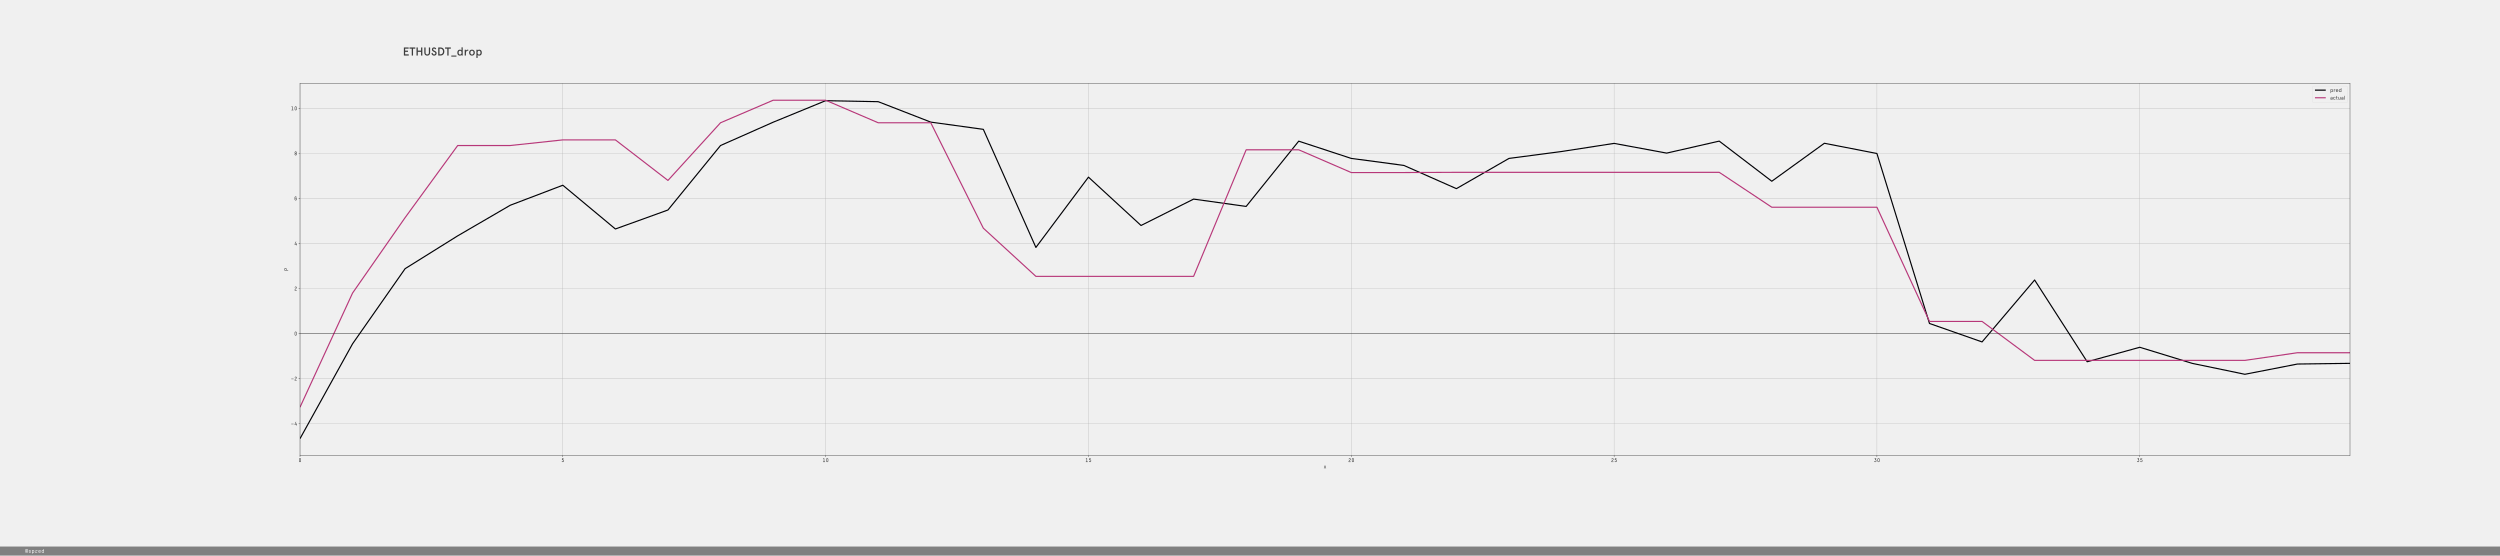
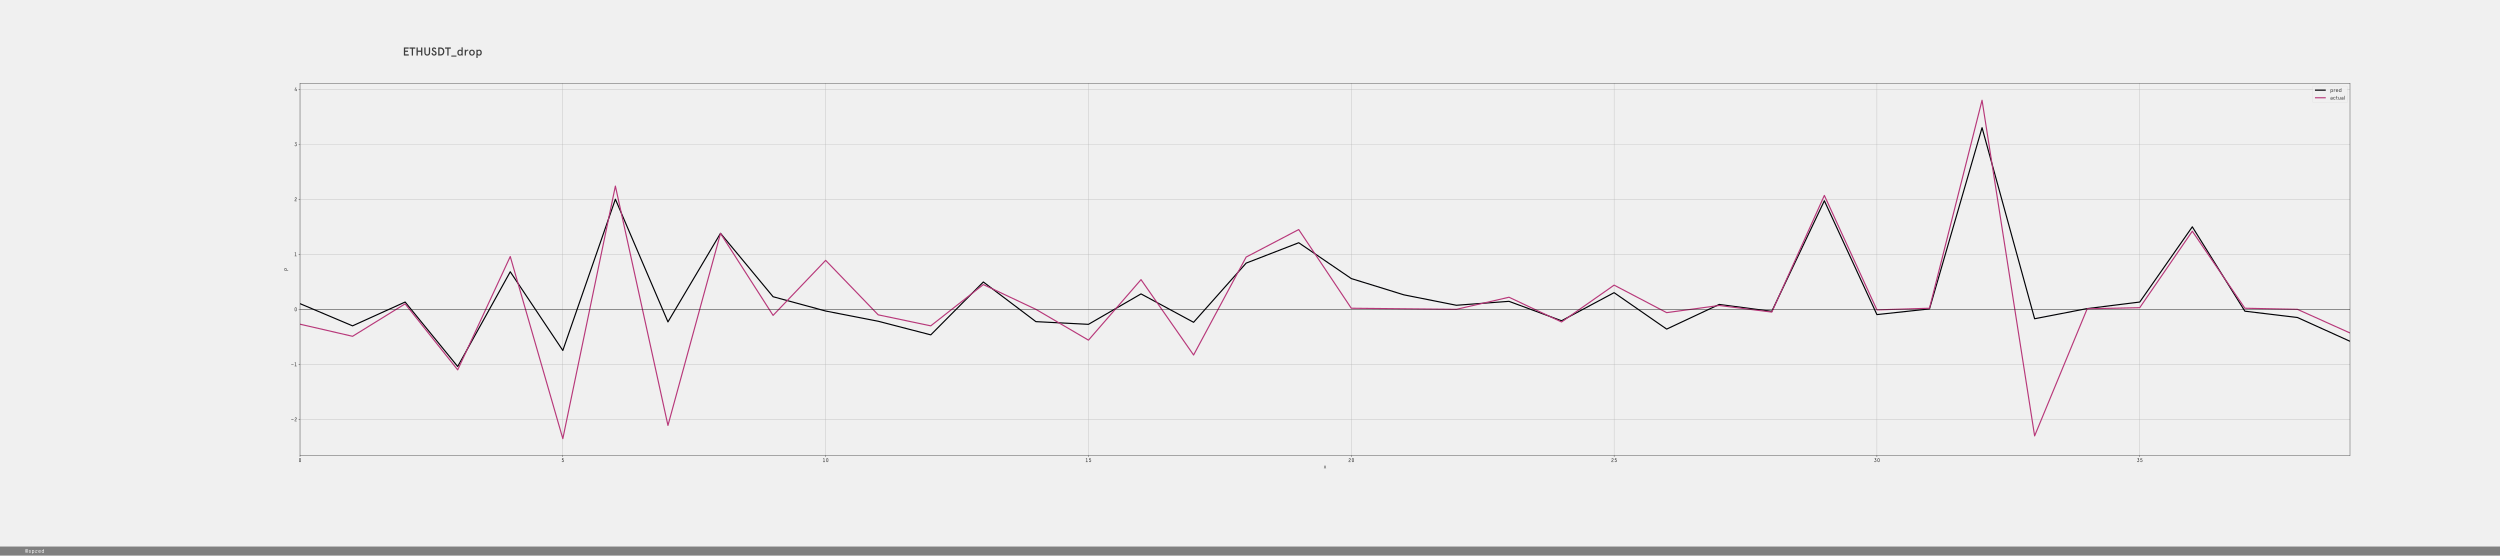
<svg xmlns="http://www.w3.org/2000/svg" xmlns:xlink="http://www.w3.org/1999/xlink" height="1440pt" version="1.1" viewBox="0 0 6480 1440" width="6480pt">
  <defs>
    <style type="text/css">
*{stroke-linecap:butt;stroke-linejoin:round;}
  </style>
  </defs>
  <g id="figure_1">
    <g id="patch_1">
      <path d="M 0 1440  L 6480 1440  L 6480 0  L 0 0  z " style="fill:#f0f0f0;" />
    </g>
    <g id="axes_1">
      <g id="patch_2">
        <path d="M 777.6 1180.8  L 6091.2 1180.8  L 6091.2 216  L 777.6 216  z " style="fill:#f0f0f0;" />
      </g>
      <g id="matplotlib.axis_1">
        <g id="xtick_1">
          <g id="line2d_1">
-             <path clip-path="url(#pd2b7f6af1e)" d="M 777.6 1180.8  L 777.6 216  " style="fill:none;stroke:#b0b0b0;stroke-linecap:square;stroke-width:0.8;" />
+             <path clip-path="url(#p16e0d4c340)" d="M 777.6 1180.8  L 777.6 216  " style="fill:none;stroke:#b0b0b0;stroke-linecap:square;stroke-width:0.8;" />
          </g>
          <g id="line2d_2">
            <defs>
-               <path d="M 0 0  L 0 3.5  " id="mefe51b7098" style="stroke:#000000;stroke-width:0.8;" />
-             </defs>
-             <g>
-               <use style="stroke:#000000;stroke-width:0.8;" x="777.6" xlink:href="#mefe51b7098" y="1180.8" />
+               <path d="M 0 0  L 0 3.5  " id="m11a3c9eba1" style="stroke:#000000;stroke-width:0.8;" />
+             </defs>
+             <g>
+               <use style="stroke:#000000;stroke-width:0.8;" x="777.6" xlink:href="#m11a3c9eba1" y="1180.8" />
            </g>
          </g>
          <g id="text_1">
            <defs>
              <path d="M 48.203 52.594  L 48.203 17.406  Q 48.203 9.703 42.953 4.344  Q 37.703 -1 29.891 -1  Q 22.094 -1 16.938 4.391  Q 11.797 9.797 11.797 17.5  L 11.797 52.594  Q 11.797 60.297 16.938 65.641  Q 22.094 71 29.891 71  Q 37.703 71 42.953 65.641  Q 48.203 60.297 48.203 52.594  z M 39.906 17.297  L 39.906 52.5  Q 39.906 56.906 37 60  Q 34.094 63.094 29.906 63.094  Q 25.797 63.094 22.891 60  Q 20 56.906 20 52.5  L 20 17.406  Q 20 13 22.891 9.953  Q 25.797 6.906 30 6.906  Q 34.094 6.906 37 9.906  Q 39.906 12.906 39.906 17.297  z " id="DecimaMonoPro-48" />
            </defs>
            <g style="fill:#303030;" transform="translate(773.4 1197.613)scale(0.14 -0.14)">
              <use xlink:href="#DecimaMonoPro-48" />
            </g>
          </g>
        </g>
        <g id="xtick_2">
          <g id="line2d_3">
-             <path clip-path="url(#pd2b7f6af1e)" d="M 1458.831 1180.8  L 1458.831 216  " style="fill:none;stroke:#b0b0b0;stroke-linecap:square;stroke-width:0.8;" />
+             <path clip-path="url(#p16e0d4c340)" d="M 1458.831 1180.8  L 1458.831 216  " style="fill:none;stroke:#b0b0b0;stroke-linecap:square;stroke-width:0.8;" />
          </g>
          <g id="line2d_4">
            <g>
-               <use style="stroke:#000000;stroke-width:0.8;" x="1458.831" xlink:href="#mefe51b7098" y="1180.8" />
+               <use style="stroke:#000000;stroke-width:0.8;" x="1458.831" xlink:href="#m11a3c9eba1" y="1180.8" />
            </g>
          </g>
          <g id="text_2">
            <defs>
              <path d="M 21.906 35.594  Q 21.094 34.406 19.797 34.406  Q 19.406 34.406 18.203 34.797  L 14.797 35.797  Q 13.203 36.297 13.406 38.5  L 15.906 67.703  Q 16.094 70 18.094 70  L 44.406 70  Q 46.594 70 46.594 67.703  L 46.594 64.406  Q 46.594 62.094 44.406 62.094  L 24.094 62.094  L 22.406 44.797  Q 25.203 47.203 30.703 47.203  Q 38.406 47.203 43.703 42  Q 49 36.797 49 28.906  L 49 17.5  Q 49 9.797 43.5 4.391  Q 38 -1 30.094 -1  Q 21.906 -1 16.453 4.344  Q 11 9.703 11 17.406  Q 11 18.203 11.594 18.797  Q 12.203 19.406 13.297 19.406  L 17.094 19.406  Q 18.203 19.406 18.797 18.797  Q 19.406 18.203 19.406 17.406  Q 19.406 13 22.5 9.953  Q 25.594 6.906 30.094 6.906  Q 34.5 6.906 37.547 9.953  Q 40.594 13 40.594 17.406  L 40.594 28.797  Q 40.594 33.203 37.5 36.25  Q 34.406 39.297 29.797 39.297  Q 27.703 39.297 25.797 38.438  Q 23.906 37.594 23.094 36.891  Q 22.297 36.203 21.906 35.594  z " id="DecimaMonoPro-53" />
            </defs>
            <g style="fill:#303030;" transform="translate(1454.631 1197.613)scale(0.14 -0.14)">
              <use xlink:href="#DecimaMonoPro-53" />
            </g>
          </g>
        </g>
        <g id="xtick_3">
          <g id="line2d_5">
-             <path clip-path="url(#pd2b7f6af1e)" d="M 2140.062 1180.8  L 2140.062 216  " style="fill:none;stroke:#b0b0b0;stroke-linecap:square;stroke-width:0.8;" />
+             <path clip-path="url(#p16e0d4c340)" d="M 2140.062 1180.8  L 2140.062 216  " style="fill:none;stroke:#b0b0b0;stroke-linecap:square;stroke-width:0.8;" />
          </g>
          <g id="line2d_6">
            <g>
-               <use style="stroke:#000000;stroke-width:0.8;" x="2140.062" xlink:href="#mefe51b7098" y="1180.8" />
+               <use style="stroke:#000000;stroke-width:0.8;" x="2140.062" xlink:href="#m11a3c9eba1" y="1180.8" />
            </g>
          </g>
          <g id="text_3">
            <defs>
              <path d="M 13.906 68.203  L 25.203 70  L 32.297 70  Q 33 70 33.547 69.5  Q 34.094 69 34.094 68.203  L 34.094 7.703  L 47.297 7.703  Q 48 7.703 48.547 7.141  Q 49.094 6.594 49.094 5.906  L 49.094 1.797  Q 49.094 1 48.547 0.5  Q 48 0 47.297 0  L 12.594 0  Q 11.797 0 11.297 0.5  Q 10.797 1 10.797 1.797  L 10.797 5.906  Q 10.797 6.594 11.297 7.141  Q 11.797 7.703 12.594 7.703  L 25.703 7.703  L 25.703 62.094  L 14.703 60.406  L 14.406 60.406  Q 14 60.297 13.5 60.297  Q 12.094 60.297 12.094 62.094  L 12.094 66.297  Q 12.094 67.797 13.906 68.203  z " id="DecimaMonoPro-49" />
            </defs>
            <g style="fill:#303030;" transform="translate(2131.662 1197.613)scale(0.14 -0.14)">
              <use xlink:href="#DecimaMonoPro-49" />
              <use x="60" xlink:href="#DecimaMonoPro-48" />
            </g>
          </g>
        </g>
        <g id="xtick_4">
          <g id="line2d_7">
-             <path clip-path="url(#pd2b7f6af1e)" d="M 2821.292 1180.8  L 2821.292 216  " style="fill:none;stroke:#b0b0b0;stroke-linecap:square;stroke-width:0.8;" />
+             <path clip-path="url(#p16e0d4c340)" d="M 2821.292 1180.8  L 2821.292 216  " style="fill:none;stroke:#b0b0b0;stroke-linecap:square;stroke-width:0.8;" />
          </g>
          <g id="line2d_8">
            <g>
-               <use style="stroke:#000000;stroke-width:0.8;" x="2821.292" xlink:href="#mefe51b7098" y="1180.8" />
+               <use style="stroke:#000000;stroke-width:0.8;" x="2821.292" xlink:href="#m11a3c9eba1" y="1180.8" />
            </g>
          </g>
          <g id="text_4">
            <g style="fill:#303030;" transform="translate(2812.892 1197.613)scale(0.14 -0.14)">
              <use xlink:href="#DecimaMonoPro-49" />
              <use x="60" xlink:href="#DecimaMonoPro-53" />
            </g>
          </g>
        </g>
        <g id="xtick_5">
          <g id="line2d_9">
-             <path clip-path="url(#pd2b7f6af1e)" d="M 3502.523 1180.8  L 3502.523 216  " style="fill:none;stroke:#b0b0b0;stroke-linecap:square;stroke-width:0.8;" />
+             <path clip-path="url(#p16e0d4c340)" d="M 3502.523 1180.8  L 3502.523 216  " style="fill:none;stroke:#b0b0b0;stroke-linecap:square;stroke-width:0.8;" />
          </g>
          <g id="line2d_10">
            <g>
-               <use style="stroke:#000000;stroke-width:0.8;" x="3502.523" xlink:href="#mefe51b7098" y="1180.8" />
+               <use style="stroke:#000000;stroke-width:0.8;" x="3502.523" xlink:href="#m11a3c9eba1" y="1180.8" />
            </g>
          </g>
          <g id="text_5">
            <defs>
              <path d="M 11.703 53  Q 11.703 59.703 17.203 65.344  Q 22.703 71 30.594 71  Q 38.406 71 43.797 65.75  Q 49.203 60.5 49.203 52.703  Q 49.203 46.906 46.094 41.75  Q 43 36.594 38.594 32.844  Q 34.203 29.094 29.797 25.438  Q 25.406 21.797 22.297 17.297  Q 19.203 12.797 19.203 7.797  L 47.406 7.797  Q 48.203 7.797 48.703 7.297  Q 49.203 6.797 49.203 6  L 49.203 1.797  Q 49.203 1 48.703 0.5  Q 48.203 0 47.406 0  L 12.594 0  Q 11.797 0 11.297 0.5  Q 10.797 1 10.797 1.797  L 10.797 7.297  Q 10.797 13.906 13.891 19.453  Q 17 25 21.391 28.891  Q 25.797 32.797 30.188 36.391  Q 34.594 40 37.688 44.297  Q 40.797 48.594 40.797 53.297  Q 40.797 57.406 37.75 60.25  Q 34.703 63.094 30.5 63.094  Q 26.094 63.094 23.188 59.688  Q 20.297 56.297 20.094 53  Q 19.906 51 17.797 51  L 14 51  Q 12.906 51 12.297 51.594  Q 11.703 52.203 11.703 53  z " id="DecimaMonoPro-50" />
            </defs>
            <g style="fill:#303030;" transform="translate(3494.123 1197.613)scale(0.14 -0.14)">
              <use xlink:href="#DecimaMonoPro-50" />
              <use x="60" xlink:href="#DecimaMonoPro-48" />
            </g>
          </g>
        </g>
        <g id="xtick_6">
          <g id="line2d_11">
-             <path clip-path="url(#pd2b7f6af1e)" d="M 4183.754 1180.8  L 4183.754 216  " style="fill:none;stroke:#b0b0b0;stroke-linecap:square;stroke-width:0.8;" />
+             <path clip-path="url(#p16e0d4c340)" d="M 4183.754 1180.8  L 4183.754 216  " style="fill:none;stroke:#b0b0b0;stroke-linecap:square;stroke-width:0.8;" />
          </g>
          <g id="line2d_12">
            <g>
-               <use style="stroke:#000000;stroke-width:0.8;" x="4183.754" xlink:href="#mefe51b7098" y="1180.8" />
+               <use style="stroke:#000000;stroke-width:0.8;" x="4183.754" xlink:href="#m11a3c9eba1" y="1180.8" />
            </g>
          </g>
          <g id="text_6">
            <g style="fill:#303030;" transform="translate(4175.354 1197.613)scale(0.14 -0.14)">
              <use xlink:href="#DecimaMonoPro-50" />
              <use x="60" xlink:href="#DecimaMonoPro-53" />
            </g>
          </g>
        </g>
        <g id="xtick_7">
          <g id="line2d_13">
-             <path clip-path="url(#pd2b7f6af1e)" d="M 4864.985 1180.8  L 4864.985 216  " style="fill:none;stroke:#b0b0b0;stroke-linecap:square;stroke-width:0.8;" />
+             <path clip-path="url(#p16e0d4c340)" d="M 4864.985 1180.8  L 4864.985 216  " style="fill:none;stroke:#b0b0b0;stroke-linecap:square;stroke-width:0.8;" />
          </g>
          <g id="line2d_14">
            <g>
-               <use style="stroke:#000000;stroke-width:0.8;" x="4864.985" xlink:href="#mefe51b7098" y="1180.8" />
+               <use style="stroke:#000000;stroke-width:0.8;" x="4864.985" xlink:href="#m11a3c9eba1" y="1180.8" />
            </g>
          </g>
          <g id="text_7">
            <defs>
              <path d="M 46.203 61.094  L 35.406 47.094  Q 40.797 46.406 44.891 41.953  Q 49 37.5 49 31.5  L 49 17.5  Q 49 9.797 43.5 4.391  Q 38 -1 30 -1  Q 21.797 -1 16.344 4.344  Q 10.906 9.703 10.906 17.406  Q 10.906 18.203 11.5 18.797  Q 12.094 19.406 13.203 19.406  L 17 19.406  Q 19.094 19.406 19.297 17.406  Q 19.297 13 22.391 9.953  Q 25.5 6.906 30 6.906  Q 34.406 6.906 37.5 9.953  Q 40.594 13 40.594 17.406  L 40.594 31.406  Q 40.594 34.594 38.297 36.938  Q 36 39.297 32.703 39.297  L 27.406 39.297  Q 25.203 39.297 25.203 41.594  L 25.203 45  Q 25.203 46.703 26.297 48.203  L 36.594 62.094  L 16.906 62.094  Q 14.703 62.094 14.703 64.406  L 14.703 67.703  Q 14.703 70 16.906 70  L 45.094 70  Q 47.297 70 47.297 67.703  L 47.297 64.297  Q 47.297 62.594 46.203 61.094  z " id="DecimaMonoPro-51" />
            </defs>
            <g style="fill:#303030;" transform="translate(4856.585 1197.613)scale(0.14 -0.14)">
              <use xlink:href="#DecimaMonoPro-51" />
              <use x="60" xlink:href="#DecimaMonoPro-48" />
            </g>
          </g>
        </g>
        <g id="xtick_8">
          <g id="line2d_15">
-             <path clip-path="url(#pd2b7f6af1e)" d="M 5546.215 1180.8  L 5546.215 216  " style="fill:none;stroke:#b0b0b0;stroke-linecap:square;stroke-width:0.8;" />
+             <path clip-path="url(#p16e0d4c340)" d="M 5546.215 1180.8  L 5546.215 216  " style="fill:none;stroke:#b0b0b0;stroke-linecap:square;stroke-width:0.8;" />
          </g>
          <g id="line2d_16">
            <g>
-               <use style="stroke:#000000;stroke-width:0.8;" x="5546.215" xlink:href="#mefe51b7098" y="1180.8" />
+               <use style="stroke:#000000;stroke-width:0.8;" x="5546.215" xlink:href="#m11a3c9eba1" y="1180.8" />
            </g>
          </g>
          <g id="text_8">
            <g style="fill:#303030;" transform="translate(5537.815 1197.613)scale(0.14 -0.14)">
              <use xlink:href="#DecimaMonoPro-51" />
              <use x="60" xlink:href="#DecimaMonoPro-53" />
            </g>
          </g>
        </g>
        <g id="text_9">
          <defs>
            <path d="M 3.594 50.406  L 13.094 50.406  L 22.906 34.406  L 32.703 50.406  L 42.203 50.406  L 27.594 26.594  L 44 0  L 34.5 0  L 22.906 18.906  L 11.297 0  L 1.797 0  L 18.203 26.594  z " id="Apercu-120" />
          </defs>
          <g style="opacity:0.75;" transform="translate(3431.194 1214.045)scale(0.14 -0.14)">
            <use xlink:href="#Apercu-120" />
          </g>
        </g>
      </g>
      <g id="matplotlib.axis_2">
        <g id="ytick_1">
          <g id="line2d_17">
-             <path clip-path="url(#pd2b7f6af1e)" d="M 777.6 1098.159  L 6091.2 1098.159  " style="fill:none;stroke:#b0b0b0;stroke-linecap:square;stroke-width:0.8;" />
+             <path clip-path="url(#p16e0d4c340)" d="M 777.6 1087.03  L 6091.2 1087.03  " style="fill:none;stroke:#b0b0b0;stroke-linecap:square;stroke-width:0.8;" />
          </g>
          <g id="line2d_18">
            <defs>
-               <path d="M 0 0  L -3.5 0  " id="m3fcc207d20" style="stroke:#000000;stroke-width:0.8;" />
-             </defs>
-             <g>
-               <use style="stroke:#000000;stroke-width:0.8;" x="777.6" xlink:href="#m3fcc207d20" y="1098.159" />
+               <path d="M 0 0  L -3.5 0  " id="m9213a2b61a" style="stroke:#000000;stroke-width:0.8;" />
+             </defs>
+             <g>
+               <use style="stroke:#000000;stroke-width:0.8;" x="777.6" xlink:href="#m9213a2b61a" y="1087.03" />
            </g>
          </g>
          <g id="text_10">
            <defs>
              <path d="M 50.203 25.297  L 9.797 25.297  Q 9 25.297 8.5 25.844  Q 8 26.406 8 27.094  L 8 31.297  Q 8 32 8.5 32.547  Q 9 33.094 9.797 33.094  L 50.203 33.094  Q 51 33.094 51.5 32.547  Q 52 32 52 31.297  L 52 27.094  Q 52 26.406 51.5 25.844  Q 51 25.297 50.203 25.297  z " id="DecimaMonoPro-8722" />
-               <path d="M 40.094 67.5  L 19.5 22.906  L 35.797 22.906  L 35.797 38.906  Q 35.797 39.703 36.391 40.297  Q 37 40.906 38.094 40.906  L 42.203 40.906  Q 43 40.906 43.594 40.25  Q 44.203 39.594 44.203 38.906  L 44.203 22.906  L 48 22.906  Q 48.797 22.906 49.391 22.297  Q 50 21.703 50 20.594  L 50 17.406  Q 50 16.297 49.391 15.688  Q 48.797 15.094 48 15.094  L 44.203 15.094  L 44.203 2  Q 44.203 1.203 43.594 0.594  Q 43 0 42.203 0  L 38.094 0  Q 37 0 36.391 0.594  Q 35.797 1.203 35.797 2  L 35.797 15.094  L 12.094 15.094  Q 9.906 15.094 9.906 17.406  L 9.906 21.297  Q 9.906 22.5 11 24.703  L 31.297 68  Q 32.297 70 34 70  L 38.797 70  Q 40.5 70 40.5 68.797  Q 40.5 68.5 40.094 67.5  z " id="DecimaMonoPro-52" />
-             </defs>
-             <g style="fill:#303030;" transform="translate(753.8 1103.065)scale(0.14 -0.14)">
+             </defs>
+             <g style="fill:#303030;" transform="translate(753.8 1091.936)scale(0.14 -0.14)">
              <use xlink:href="#DecimaMonoPro-8722" />
-               <use x="60" xlink:href="#DecimaMonoPro-52" />
+               <use x="60" xlink:href="#DecimaMonoPro-50" />
            </g>
          </g>
        </g>
        <g id="ytick_2">
          <g id="line2d_19">
-             <path clip-path="url(#pd2b7f6af1e)" d="M 777.6 981.403  L 6091.2 981.403  " style="fill:none;stroke:#b0b0b0;stroke-linecap:square;stroke-width:0.8;" />
+             <path clip-path="url(#p16e0d4c340)" d="M 777.6 944.413  L 6091.2 944.413  " style="fill:none;stroke:#b0b0b0;stroke-linecap:square;stroke-width:0.8;" />
          </g>
          <g id="line2d_20">
            <g>
-               <use style="stroke:#000000;stroke-width:0.8;" x="777.6" xlink:href="#m3fcc207d20" y="981.403" />
+               <use style="stroke:#000000;stroke-width:0.8;" x="777.6" xlink:href="#m9213a2b61a" y="944.413" />
            </g>
          </g>
          <g id="text_11">
-             <g style="fill:#303030;" transform="translate(753.8 986.31)scale(0.14 -0.14)">
+             <g style="fill:#303030;" transform="translate(753.8 949.3199)scale(0.14 -0.14)">
              <use xlink:href="#DecimaMonoPro-8722" />
-               <use x="60" xlink:href="#DecimaMonoPro-50" />
+               <use x="60" xlink:href="#DecimaMonoPro-49" />
            </g>
          </g>
        </g>
        <g id="ytick_3">
          <g id="line2d_21">
-             <path clip-path="url(#pd2b7f6af1e)" d="M 777.6 864.648  L 6091.2 864.648  " style="fill:none;stroke:#b0b0b0;stroke-linecap:square;stroke-width:0.8;" />
+             <path clip-path="url(#p16e0d4c340)" d="M 777.6 801.797  L 6091.2 801.797  " style="fill:none;stroke:#b0b0b0;stroke-linecap:square;stroke-width:0.8;" />
          </g>
          <g id="line2d_22">
            <g>
-               <use style="stroke:#000000;stroke-width:0.8;" x="777.6" xlink:href="#m3fcc207d20" y="864.648" />
+               <use style="stroke:#000000;stroke-width:0.8;" x="777.6" xlink:href="#m9213a2b61a" y="801.797" />
            </g>
          </g>
          <g id="text_12">
-             <g style="fill:#303030;" transform="translate(762.2 869.5545)scale(0.14 -0.14)">
+             <g style="fill:#303030;" transform="translate(762.2 806.7035)scale(0.14 -0.14)">
              <use xlink:href="#DecimaMonoPro-48" />
            </g>
          </g>
        </g>
        <g id="ytick_4">
          <g id="line2d_23">
-             <path clip-path="url(#pd2b7f6af1e)" d="M 777.6 747.892  L 6091.2 747.892  " style="fill:none;stroke:#b0b0b0;stroke-linecap:square;stroke-width:0.8;" />
+             <path clip-path="url(#p16e0d4c340)" d="M 777.6 659.18  L 6091.2 659.18  " style="fill:none;stroke:#b0b0b0;stroke-linecap:square;stroke-width:0.8;" />
          </g>
          <g id="line2d_24">
            <g>
-               <use style="stroke:#000000;stroke-width:0.8;" x="777.6" xlink:href="#m3fcc207d20" y="747.892" />
+               <use style="stroke:#000000;stroke-width:0.8;" x="777.6" xlink:href="#m9213a2b61a" y="659.18" />
            </g>
          </g>
          <g id="text_13">
-             <g style="fill:#303030;" transform="translate(762.2 752.799)scale(0.14 -0.14)">
-               <use xlink:href="#DecimaMonoPro-50" />
+             <g style="fill:#303030;" transform="translate(762.2 664.087)scale(0.14 -0.14)">
+               <use xlink:href="#DecimaMonoPro-49" />
            </g>
          </g>
        </g>
        <g id="ytick_5">
          <g id="line2d_25">
-             <path clip-path="url(#pd2b7f6af1e)" d="M 777.6 631.137  L 6091.2 631.137  " style="fill:none;stroke:#b0b0b0;stroke-linecap:square;stroke-width:0.8;" />
+             <path clip-path="url(#p16e0d4c340)" d="M 777.6 516.564  L 6091.2 516.564  " style="fill:none;stroke:#b0b0b0;stroke-linecap:square;stroke-width:0.8;" />
          </g>
          <g id="line2d_26">
            <g>
-               <use style="stroke:#000000;stroke-width:0.8;" x="777.6" xlink:href="#m3fcc207d20" y="631.137" />
+               <use style="stroke:#000000;stroke-width:0.8;" x="777.6" xlink:href="#m9213a2b61a" y="516.564" />
            </g>
          </g>
          <g id="text_14">
-             <g style="fill:#303030;" transform="translate(762.2 636.0435)scale(0.14 -0.14)">
-               <use xlink:href="#DecimaMonoPro-52" />
+             <g style="fill:#303030;" transform="translate(762.2 521.4706)scale(0.14 -0.14)">
+               <use xlink:href="#DecimaMonoPro-50" />
            </g>
          </g>
        </g>
        <g id="ytick_6">
          <g id="line2d_27">
-             <path clip-path="url(#pd2b7f6af1e)" d="M 777.6 514.381  L 6091.2 514.381  " style="fill:none;stroke:#b0b0b0;stroke-linecap:square;stroke-width:0.8;" />
+             <path clip-path="url(#p16e0d4c340)" d="M 777.6 373.948  L 6091.2 373.948  " style="fill:none;stroke:#b0b0b0;stroke-linecap:square;stroke-width:0.8;" />
          </g>
          <g id="line2d_28">
            <g>
-               <use style="stroke:#000000;stroke-width:0.8;" x="777.6" xlink:href="#m3fcc207d20" y="514.381" />
+               <use style="stroke:#000000;stroke-width:0.8;" x="777.6" xlink:href="#m9213a2b61a" y="373.948" />
            </g>
          </g>
          <g id="text_15">
-             <defs>
-               <path d="M 11 60.203  Q 21.594 71 29.5 71  Q 37.406 71 42.656 65.953  Q 47.906 60.906 47.906 54.406  Q 47.906 53.594 47.297 53  Q 46.703 52.406 45.594 52.406  L 41.797 52.406  Q 39.703 52.406 39.5 54.406  Q 39.297 57.594 36.641 60.297  Q 34 63 29.5 63  Q 25.203 63 22.25 59.891  Q 19.297 56.797 19.297 52.406  L 19.297 42.797  Q 19.703 43.297 20.594 44.047  Q 21.5 44.797 24.547 46  Q 27.594 47.203 31 47.203  Q 38.406 47.203 43.703 42  Q 49 36.797 49 28.906  L 49 17.5  Q 49 9.797 43.547 4.391  Q 38.094 -1 30 -1  Q 21.906 -1 16.453 4.344  Q 11 9.703 11 17.406  L 11 52.5  Q 11 60.203 21.594 71  z M 30 39.297  Q 25.406 39.297 22.344 36.391  Q 19.297 33.5 19.297 28.797  L 19.297 17.297  Q 19.297 12.906 22.391 9.906  Q 25.5 6.906 30 6.906  Q 34.406 6.906 37.5 9.953  Q 40.594 13 40.594 17.406  L 40.594 28.797  Q 40.594 33.406 37.547 36.344  Q 34.5 39.297 30 39.297  z " id="DecimaMonoPro-54" />
-             </defs>
-             <g style="fill:#303030;" transform="translate(762.2 519.2881)scale(0.14 -0.14)">
-               <use xlink:href="#DecimaMonoPro-54" />
+             <g style="fill:#303030;" transform="translate(762.2 378.8542)scale(0.14 -0.14)">
+               <use xlink:href="#DecimaMonoPro-51" />
            </g>
          </g>
        </g>
        <g id="ytick_7">
          <g id="line2d_29">
-             <path clip-path="url(#pd2b7f6af1e)" d="M 777.6 397.626  L 6091.2 397.626  " style="fill:none;stroke:#b0b0b0;stroke-linecap:square;stroke-width:0.8;" />
+             <path clip-path="url(#p16e0d4c340)" d="M 777.6 231.331  L 6091.2 231.331  " style="fill:none;stroke:#b0b0b0;stroke-linecap:square;stroke-width:0.8;" />
          </g>
          <g id="line2d_30">
            <g>
-               <use style="stroke:#000000;stroke-width:0.8;" x="777.6" xlink:href="#m3fcc207d20" y="397.626" />
+               <use style="stroke:#000000;stroke-width:0.8;" x="777.6" xlink:href="#m9213a2b61a" y="231.331" />
            </g>
          </g>
          <g id="text_16">
            <defs>
-               <path d="M 48.094 53.5  L 48.094 49.797  Q 48.094 41.5 41.797 36.406  Q 49 30.797 49 21.703  L 49 17.406  Q 49 9.703 43.641 4.344  Q 38.297 -1 30.5 -1  L 29.594 -1  Q 21.797 -1 16.391 4.391  Q 11 9.797 11 17.5  L 11 21.703  Q 11 30.703 18.297 36.406  Q 11.797 41.297 11.797 49.906  L 11.797 53.5  Q 11.797 60.797 16.938 65.891  Q 22.094 71 29.5 71  L 30.406 71  Q 37.797 71 42.938 65.891  Q 48.094 60.797 48.094 53.5  z M 40.594 17.297  L 40.594 21.594  Q 40.594 26 37.5 29.094  Q 34.406 32.203 30 32.203  Q 25.594 32.203 22.5 29.094  Q 19.406 26 19.406 21.594  L 19.406 17.406  Q 19.406 13 22.547 9.953  Q 25.703 6.906 30.203 6.906  Q 34.5 6.906 37.547 9.906  Q 40.594 12.906 40.594 17.297  z M 39.703 49.703  L 39.703 53.094  Q 39.703 57.297 36.844 60.188  Q 34 63.094 29.797 63.094  Q 25.797 63.094 23 60.188  Q 20.203 57.297 20.203 53.094  L 20.203 49.797  Q 20.203 45.906 22.844 43  Q 25.5 40.094 29.594 40.094  L 30.5 40.094  Q 34.297 40.094 37 42.844  Q 39.703 45.594 39.703 49.703  z " id="DecimaMonoPro-56" />
-             </defs>
-             <g style="fill:#303030;" transform="translate(762.2 402.5326)scale(0.14 -0.14)">
-               <use xlink:href="#DecimaMonoPro-56" />
-             </g>
-           </g>
-         </g>
-         <g id="ytick_8">
-           <g id="line2d_31">
-             <path clip-path="url(#pd2b7f6af1e)" d="M 777.6 280.871  L 6091.2 280.871  " style="fill:none;stroke:#b0b0b0;stroke-linecap:square;stroke-width:0.8;" />
-           </g>
-           <g id="line2d_32">
-             <g>
-               <use style="stroke:#000000;stroke-width:0.8;" x="777.6" xlink:href="#m3fcc207d20" y="280.871" />
-             </g>
-           </g>
-           <g id="text_17">
-             <g style="fill:#303030;" transform="translate(753.8 285.7771)scale(0.14 -0.14)">
-               <use xlink:href="#DecimaMonoPro-49" />
-               <use x="60" xlink:href="#DecimaMonoPro-48" />
-             </g>
-           </g>
-         </g>
-         <g id="text_18">
+               <path d="M 40.094 67.5  L 19.5 22.906  L 35.797 22.906  L 35.797 38.906  Q 35.797 39.703 36.391 40.297  Q 37 40.906 38.094 40.906  L 42.203 40.906  Q 43 40.906 43.594 40.25  Q 44.203 39.594 44.203 38.906  L 44.203 22.906  L 48 22.906  Q 48.797 22.906 49.391 22.297  Q 50 21.703 50 20.594  L 50 17.406  Q 50 16.297 49.391 15.688  Q 48.797 15.094 48 15.094  L 44.203 15.094  L 44.203 2  Q 44.203 1.203 43.594 0.594  Q 43 0 42.203 0  L 38.094 0  Q 37 0 36.391 0.594  Q 35.797 1.203 35.797 2  L 35.797 15.094  L 12.094 15.094  Q 9.906 15.094 9.906 17.406  L 9.906 21.297  Q 9.906 22.5 11 24.703  L 31.297 68  Q 32.297 70 34 70  L 38.797 70  Q 40.5 70 40.5 68.797  Q 40.5 68.5 40.094 67.5  z " id="DecimaMonoPro-52" />
+             </defs>
+             <g style="fill:#303030;" transform="translate(762.2 236.2378)scale(0.14 -0.14)">
+               <use xlink:href="#DecimaMonoPro-52" />
+             </g>
+           </g>
+         </g>
+         <g id="text_17">
          <defs>
            <path d="M 34.094 30  L 18.5 30  L 18.5 0  L 9.703 0  L 9.703 70  L 34.094 70  Q 43.906 70 49.406 64.594  Q 54.906 59.203 54.906 50  Q 54.906 40.797 49.406 35.391  Q 43.906 30 34.094 30  z M 34.594 38.406  Q 40 38.406 42.891 41.406  Q 45.797 44.406 45.797 50  Q 45.797 55.594 42.891 58.594  Q 40 61.594 34.594 61.594  L 18.5 61.594  L 18.5 38.406  z " id="Apercu-80" />
          </defs>
          <g style="opacity:0.75;" transform="translate(746.9431 702.4884)rotate(-90)scale(0.14 -0.14)">
            <use xlink:href="#Apercu-80" />
          </g>
        </g>
      </g>
+       <g id="line2d_31">
+         <path clip-path="url(#p16e0d4c340)" d="M 777.6 787.033  L 913.846 844.595  L 1050.092 782.871  L 1186.338 950.029  L 1322.585 704.436  L 1458.831 908.392  L 1595.077 516.376  L 1731.323 834.371  L 1867.569 604.756  L 2003.815 769.115  L 2140.062 806.166  L 2276.308 832.67  L 2412.554 867.986  L 2548.8 730.911  L 2685.046 833.679  L 2821.292 840.681  L 2957.538 761.791  L 3093.785 835.397  L 3230.031 681.975  L 3366.277 629.181  L 3502.523 722.038  L 3638.769 764.2  L 3775.015 791.258  L 3911.262 781.055  L 4047.508 831.392  L 4183.754 758.587  L 4320 853.023  L 4456.246 789.11  L 4592.492 806.993  L 4728.738 520.34  L 4864.985 815.441  L 5001.231 800.739  L 5137.477 330.95  L 5273.723 826.207  L 5409.969 799.839  L 5546.215 782.892  L 5682.462 587.928  L 5818.708 806.577  L 5954.954 822.952  L 6091.2 884.624  " style="fill:none;stroke:#000004;stroke-width:3;" />
+       </g>
+       <g id="line2d_32">
+         <path clip-path="url(#p16e0d4c340)" d="M 777.6 840.303  L 913.846 871.679  L 1050.092 787.535  L 1186.338 958.675  L 1322.585 664.885  L 1458.831 1136.945  L 1595.077 482.336  L 1731.323 1102.718  L 1867.569 604.986  L 2003.815 817.485  L 2140.062 674.868  L 2276.308 816.059  L 2412.554 844.582  L 2548.8 737.62  L 2685.046 801.797  L 2821.292 881.662  L 2957.538 724.784  L 3093.785 920.169  L 3230.031 666.311  L 3366.277 595.003  L 3502.523 798.945  L 3638.769 800.371  L 3775.015 801.797  L 3911.262 770.421  L 4047.508 834.599  L 4183.754 739.046  L 4320 810.354  L 4456.246 791.814  L 4592.492 808.928  L 4728.738 506.581  L 4864.985 803.223  L 5001.231 798.945  L 5137.477 259.855  L 5273.723 1129.815  L 5409.969 800.371  L 5546.215 797.518  L 5682.462 599.282  L 5818.708 798.945  L 5954.954 801.797  L 6091.2 863.122  " style="fill:none;stroke:#b73779;stroke-width:3;" />
+       </g>
      <g id="line2d_33">
-         <path clip-path="url(#pd2b7f6af1e)" d="M 777.6 1136.945  L 913.846 891.139  L 1050.092 696.341  L 1186.338 611.292  L 1322.585 531.991  L 1458.831 480.131  L 1595.077 593.529  L 1731.323 544.287  L 1867.569 377.213  L 2003.815 316.837  L 2140.062 260.947  L 2276.308 263.562  L 2412.554 316.563  L 2548.8 335.251  L 2685.046 641.343  L 2821.292 459.127  L 2957.538 584.449  L 3093.785 516.071  L 3230.031 535.043  L 3366.277 365.882  L 3502.523 410.63  L 3638.769 428.787  L 3775.015 488.969  L 3911.262 410.627  L 4047.508 392.727  L 4183.754 371.661  L 4320 396.854  L 4456.246 365.777  L 4592.492 469.773  L 4728.738 371.364  L 4864.985 397.87  L 5001.231 838.471  L 5137.477 886.28  L 5273.723 725.737  L 5409.969 937.674  L 5546.215 900.131  L 5682.462 941.911  L 5818.708 970.147  L 5954.954 943.569  L 6091.2 941.796  " style="fill:none;stroke:#000004;stroke-width:3;" />
-       </g>
-       <g id="line2d_34">
-         <path clip-path="url(#pd2b7f6af1e)" d="M 777.6 1055.543  L 913.846 759.568  L 1050.092 564.003  L 1186.338 377.194  L 1322.585 377.194  L 1458.831 362.599  L 1595.077 362.599  L 1731.323 467.679  L 1867.569 318.232  L 2003.815 259.855  L 2140.062 259.855  L 2276.308 318.232  L 2412.554 318.232  L 2548.8 591.44  L 2685.046 716.368  L 2821.292 716.368  L 2957.538 716.368  L 3093.785 716.368  L 3230.031 388.286  L 3366.277 388.286  L 3502.523 447.247  L 3638.769 447.247  L 3775.015 446.663  L 3911.262 446.663  L 4047.508 446.663  L 4183.754 446.663  L 4320 446.663  L 4456.246 446.663  L 4592.492 537.149  L 4728.738 537.149  L 4864.985 537.149  L 5001.231 833.124  L 5137.477 833.124  L 5273.723 934.117  L 5409.969 934.117  L 5546.215 934.117  L 5682.462 934.117  L 5818.708 934.117  L 5954.954 914.269  L 6091.2 914.269  " style="fill:none;stroke:#b73779;stroke-width:3;" />
-       </g>
-       <g id="line2d_35">
-         <path clip-path="url(#pd2b7f6af1e)" d="M 777.6 864.648  L 6091.2 864.648  " style="fill:none;stroke:#000000;stroke-opacity:0.7;stroke-width:1.3;" />
+         <path clip-path="url(#p16e0d4c340)" d="M 777.6 801.797  L 6091.2 801.797  " style="fill:none;stroke:#000000;stroke-opacity:0.7;stroke-width:1.3;" />
      </g>
      <g id="patch_3">
        <path d="M 777.6 1180.8  L 777.6 216  " style="fill:none;stroke:#000000;stroke-linecap:square;stroke-linejoin:miter;stroke-width:0.8;" />
      </g>
      <g id="patch_4">
        <path d="M 6091.2 1180.8  L 6091.2 216  " style="fill:none;stroke:#000000;stroke-linecap:square;stroke-linejoin:miter;stroke-width:0.8;" />
      </g>
      <g id="patch_5">
        <path d="M 777.6 1180.8  L 6091.2 1180.8  " style="fill:none;stroke:#000000;stroke-linecap:square;stroke-linejoin:miter;stroke-width:0.8;" />
      </g>
      <g id="patch_6">
        <path d="M 777.6 216  L 6091.2 216  " style="fill:none;stroke:#000000;stroke-linecap:square;stroke-linejoin:miter;stroke-width:0.8;" />
      </g>
      <g id="patch_7">
        <path d="M 0 1440  L 6480 1440  L 6480 1416.623  L 0 1416.623  z " style="fill:#808080;" />
      </g>
-       <g id="text_19">
+       <g id="text_18">
        <defs>
          <path d="M 50.906 25.906  L 50.906 44  Q 50.906 52.406 44.75 58.406  Q 38.594 64.406 30 64.406  Q 21.297 64.406 15.094 58.406  Q 8.906 52.406 8.906 44  L 8.906 25.906  Q 8.906 17.5 15.094 11.453  Q 21.297 5.406 30 5.406  Q 38.594 5.406 44.75 11.453  Q 50.906 17.5 50.906 25.906  z M 57.703 43.203  L 57.703 26.594  Q 57.703 15.203 49.594 7.094  Q 41.5 -1 30 -1  Q 18.406 -1 10.297 7.094  Q 2.203 15.203 2.203 26.594  L 2.203 43.203  Q 2.203 54.594 10.297 62.688  Q 18.406 70.797 30 70.797  Q 41.5 70.797 49.594 62.688  Q 57.703 54.594 57.703 43.203  z M 38.594 29.406  L 41.406 29.406  Q 42.406 29.406 42.906 28.844  Q 43.406 28.297 43.406 27.594  Q 43.406 21.594 39.797 17.938  Q 36.203 14.297 30.406 14.297  Q 24.406 14.297 20.75 17.938  Q 17.094 21.594 17.094 27.094  L 17.094 43.406  Q 17.094 48.703 20.75 52.391  Q 24.406 56.094 30.406 56.094  Q 35.906 56.094 39.406 52.25  Q 42.906 48.406 42.906 42.297  Q 42.906 41.594 42.406 41.047  Q 41.906 40.5 40.906 40.5  L 38.094 40.5  Q 37.094 40.5 36.547 41.047  Q 36 41.594 36 42.297  Q 36 45.203 34.391 47.047  Q 32.797 48.906 30.406 48.906  Q 27.703 48.906 25.797 46.906  Q 23.906 44.906 23.906 42.203  L 23.906 28.203  Q 23.906 25.594 25.797 23.594  Q 27.703 21.594 30.406 21.594  Q 32.906 21.594 34.703 23.188  Q 36.5 24.797 36.5 27.594  Q 36.5 28.297 37.047 28.844  Q 37.594 29.406 38.594 29.406  z " id="DecimaMonoPro-169" />
          <path d="M 30.094 -1  Q 25.297 -1 21.547 0.594  Q 17.797 2.203 15.844 4.594  Q 13.906 7 12.953 9.391  Q 12 11.797 12 14  Q 12 14.797 12.5 15.297  Q 13 15.797 13.797 15.797  L 18.297 15.797  Q 19.906 15.797 20.094 14.094  Q 20.406 11.203 22.797 8.703  Q 25.203 6.203 30.094 6.203  Q 34.297 6.203 36.891 8.297  Q 39.5 10.406 39.5 13.594  Q 39.5 16.5 36.844 18.5  Q 34.203 20.5 30.391 21.844  Q 26.594 23.203 22.844 24.797  Q 19.094 26.406 16.438 29.5  Q 13.797 32.594 13.797 37.094  Q 13.797 43.297 18.438 47.141  Q 23.094 51 30.703 51  Q 38.906 51 43.25 46.5  Q 47.594 42 47.594 37.5  Q 47.594 36.797 47.094 36.25  Q 46.594 35.703 45.797 35.703  L 41.203 35.703  Q 39.703 35.703 39.406 37.406  Q 38.906 40 36.75 41.891  Q 34.594 43.797 30.703 43.797  Q 26.906 43.797 24.547 42.094  Q 22.203 40.406 22.203 37.703  Q 22.203 35 24.844 33.094  Q 27.5 31.203 31.25 29.891  Q 35 28.594 38.703 26.938  Q 42.406 25.297 45.047 21.844  Q 47.703 18.406 47.703 13.406  Q 47.703 7.406 42.594 3.203  Q 37.5 -1 30.094 -1  z " id="DecimaMonoPro-115" />
          <path d="M 42.094 17.094  L 42.094 33.094  Q 42.094 37.703 38.844 40.797  Q 35.594 43.906 30.5 43.906  Q 25.406 43.906 22.047 40.75  Q 18.703 37.594 18.703 33  L 18.703 17.094  Q 18.703 12.5 22.047 9.391  Q 25.406 6.297 30.5 6.297  Q 35.594 6.297 38.844 9.391  Q 42.094 12.5 42.094 17.094  z M 18.703 3.703  L 18.797 -16.203  Q 18.797 -18 16.5 -18  L 13 -18  Q 10.703 -18 10.703 -16.203  L 10.703 48.203  Q 10.703 50 13 50  L 15.906 50  Q 18.203 50 18.203 48.203  L 18.203 45.906  Q 18.594 46.5 19.5 47.344  Q 20.406 48.203 23.75 49.594  Q 27.094 51 31.297 51  Q 39.297 51 44.797 45.641  Q 50.297 40.297 50.297 32.594  L 50.297 17.406  Q 50.297 9.797 44.75 4.391  Q 39.203 -1 31.297 -1  Q 27.406 -1 24.25 0.203  Q 21.094 1.406 19.906 2.594  z " id="DecimaMonoPro-112" />
          <path d="M 37.203 51  Q 44.094 51 48.141 46.453  Q 52.203 41.906 52.203 37.5  Q 52.203 35.703 50.5 35.703  L 45.906 35.703  Q 44.297 35.703 44.094 37.406  Q 43.797 39.797 41.75 41.797  Q 39.703 43.797 36.594 43.797  Q 32.406 43.797 29.203 40.797  Q 26 37.797 26 34  L 26 7.203  L 45.094 7.203  Q 45.797 7.203 46.344 6.703  Q 46.906 6.203 46.906 5.406  L 46.906 1.797  Q 46.906 1 46.344 0.5  Q 45.797 0 45.094 0  L 9.297 0  Q 8.594 0 8.047 0.5  Q 7.5 1 7.5 1.797  L 7.5 5.406  Q 7.5 6.203 8.047 6.703  Q 8.594 7.203 9.297 7.203  L 18 7.203  L 18 48.203  Q 18 50 20.297 50  L 23.5 50  Q 25.797 50 25.797 48.203  L 25.797 45.703  Q 29.797 51 37.203 51  z " id="DecimaMonoPro-114" />
          <path d="M 48.797 13.5  Q 48.797 9.094 43.75 4.047  Q 38.703 -1 30.203 -1  Q 21.203 -1 15.75 4.453  Q 10.297 9.906 10.297 17.5  L 10.297 32.703  Q 10.297 40.203 15.75 45.594  Q 21.203 51 30.203 51  Q 39.203 51 44.453 45.594  Q 49.703 40.203 49.703 32.703  L 49.703 24.797  Q 49.703 23.797 49.047 23.141  Q 48.406 22.5 47.406 22.5  L 18.406 22.5  L 18.406 17  Q 18.406 12.5 21.656 9.297  Q 24.906 6.094 30.203 6.094  Q 38.5 6.094 40.594 13.594  Q 41.094 15.297 42.406 15.297  L 47 15.297  Q 47.797 15.297 48.297 14.75  Q 48.797 14.203 48.797 13.5  z M 18.406 33  L 18.406 29.703  L 41.797 29.703  L 41.797 33  Q 41.797 37.5 38.641 40.641  Q 35.5 43.797 30.203 43.797  Q 24.906 43.797 21.656 40.641  Q 18.406 37.5 18.406 33  z " id="DecimaMonoPro-101" />
          <path d="M 17.906 32.906  L 17.906 16.906  Q 17.906 12.297 21.156 9.188  Q 24.406 6.094 29.5 6.094  Q 34.594 6.094 37.938 9.25  Q 41.297 12.406 41.297 17  L 41.297 32.906  Q 41.297 37.5 37.938 40.594  Q 34.594 43.703 29.5 43.703  Q 24.406 43.703 21.156 40.594  Q 17.906 37.5 17.906 32.906  z M 41.297 46.297  L 41.203 68.203  Q 41.203 70 43.5 70  L 47 70  Q 49.297 70 49.297 68.203  L 49.297 1.797  Q 49.297 0 47 0  L 44.094 0  Q 41.797 0 41.797 1.797  L 41.797 4.094  Q 41.406 3.5 40.5 2.641  Q 39.594 1.797 36.25 0.391  Q 32.906 -1 28.703 -1  Q 20.703 -1 15.203 4.344  Q 9.703 9.703 9.703 17.406  L 9.703 32.594  Q 9.703 40.203 15.25 45.594  Q 20.797 51 28.703 51  Q 32.594 51 35.75 49.797  Q 38.906 48.594 40.094 47.406  z " id="DecimaMonoPro-100" />
        </defs>
        <g style="fill:#ffffff;" transform="translate(64.8 1432.8)scale(0.14 -0.14)">
          <use xlink:href="#DecimaMonoPro-169" />
          <use x="60" xlink:href="#DecimaMonoPro-115" />
          <use x="120" xlink:href="#DecimaMonoPro-112" />
          <use x="180" xlink:href="#DecimaMonoPro-114" />
          <use x="240" xlink:href="#DecimaMonoPro-101" />
          <use x="300" xlink:href="#DecimaMonoPro-100" />
        </g>
      </g>
-       <g id="text_20">
+       <g id="text_19">
        <defs>
          <path d="M 9.406 70  L 9.406 0  L 51.906 0  L 51.906 10.406  L 20.406 10.406  L 20.406 32  L 45 32  L 45 42.406  L 20.406 42.406  L 20.406 59.594  L 50.906 59.594  L 50.906 70  z " id="ApercuPro-Medium-69" />
          <path d="M 1.094 59.594  L 20.703 59.594  L 20.703 0  L 31.703 0  L 31.703 59.594  L 51.297 59.594  L 51.297 70  L 1.094 70  z " id="ApercuPro-Medium-84" />
          <path d="M 9.406 0  L 20.406 0  L 20.406 32.203  L 48.797 32.203  L 48.797 0  L 59.797 0  L 59.797 70  L 48.797 70  L 48.797 42.594  L 20.406 42.594  L 20.406 70  L 9.406 70  z " id="ApercuPro-Medium-72" />
          <path d="M 7.5 25.203  C 7.5 8.406 18.406 -0.797 32.703 -0.797  C 47 -0.797 57.906 8.297 57.906 25.203  L 57.906 70  L 46.906 70  L 46.906 24.703  C 46.906 15.203 42.094 9.594 32.703 9.594  C 23.297 9.594 18.5 15.203 18.5 24.703  L 18.5 70  L 7.5 70  z " id="ApercuPro-Medium-85" />
          <path d="M 45.406 59  C 41.703 65.594 35.703 70.797 26.094 70.797  C 15.906 70.797 7.797 63 7.797 52.406  C 7.797 30.797 37.594 33.797 37.594 20.094  C 37.594 13.906 33.203 9.594 26.906 9.594  C 18.906 9.594 14.797 16.594 12.797 24.406  L 3.797 18.703  C 6.297 7.5 14.594 -0.797 26.906 -0.797  C 39.5 -0.797 48.797 7.703 48.797 20.5  C 48.797 42.094 18.797 39.406 18.797 53.203  C 18.797 57.297 21.594 60.797 26.094 60.797  C 30.203 60.797 33.703 58.406 36.5 53.094  z " id="ApercuPro-Medium-83" />
          <path d="M 9.406 70  L 9.406 0  L 30 0  C 46.797 0 62.203 11.406 62.203 35  C 62.203 58.594 46.797 70 30 70  z M 26.797 59.594  C 39 59.594 51 54.094 51 35  C 51 15.906 39 10.406 26.797 10.406  L 20.406 10.406  L 20.406 59.594  z " id="ApercuPro-Medium-68" />
          <path d="M 2.703 -9.203  L 47.203 -9.203  L 47.203 0  L 2.703 0  z " id="ApercuPro-Medium-95" />
          <path d="M 4.906 25.203  C 4.906 9.094 12.5 -0.797 27.406 -0.797  C 34 -0.797 39.406 2.906 41.094 5.797  L 41.094 0  L 51.5 0  L 51.5 70.797  L 41.094 70.797  L 41.094 44.797  C 38.797 48.094 32.594 51.203 27.594 51.203  C 12.5 51.203 4.906 40.797 4.906 25.203  z M 15.906 25.203  C 15.906 35.594 21.297 42 28.797 42  C 36.297 42 41.703 35.594 41.703 25.203  C 41.703 14.797 36.297 8.406 28.797 8.406  C 21.297 8.406 15.906 14.797 15.906 25.203  z " id="ApercuPro-Medium-100" />
          <path d="M 19 0  L 19 18.703  C 19 34.594 25.906 42 32.594 42  C 34.703 42 36.906 41.5 38.5 40.5  L 40.297 50  C 38.797 50.594 36.594 51.203 33.906 51.203  C 28.5 51.203 22.5 48 19 42  L 19 50.406  L 8.594 50.406  L 8.594 0  z " id="ApercuPro-Medium-114" />
          <path d="M 4.906 25.203  C 4.906 11 14.094 -0.797 29.703 -0.797  C 45.297 -0.797 54.5 11 54.5 25.203  C 54.5 39.406 45.297 51.203 29.703 51.203  C 14.094 51.203 4.906 39.406 4.906 25.203  z M 15.906 25.203  C 15.906 33.703 20.594 42 29.703 42  C 38.797 42 43.5 33.703 43.5 25.203  C 43.5 16.703 38.797 8.406 29.703 8.406  C 20.594 8.406 15.906 16.703 15.906 25.203  z " id="ApercuPro-Medium-111" />
          <path d="M 55.203 25.203  C 55.203 41.297 47.594 51.203 32.703 51.203  C 26.094 51.203 20.703 47.5 19 44.594  L 19 50.406  L 8.594 50.406  L 8.594 -20.406  L 19 -20.406  L 19 5.594  C 21.297 2.297 26.297 -0.797 32.5 -0.797  C 47.594 -0.797 55.203 9.594 55.203 25.203  z M 44.203 25.203  C 44.203 14.797 38.797 8.406 31.297 8.406  C 23.797 8.406 18.406 14.797 18.406 25.203  C 18.406 35.594 23.797 42 31.297 42  C 38.797 42 44.203 35.594 44.203 25.203  z " id="ApercuPro-Medium-112" />
        </defs>
        <g style="opacity:0.75;" transform="translate(1044 144)scale(0.3 -0.3)">
          <use xlink:href="#ApercuPro-Medium-69" />
          <use x="56.847" xlink:href="#ApercuPro-Medium-84" />
          <use x="109.247" xlink:href="#ApercuPro-Medium-72" />
          <use x="178.416" xlink:href="#ApercuPro-Medium-85" />
          <use x="243.8" xlink:href="#ApercuPro-Medium-83" />
          <use x="296.8" xlink:href="#ApercuPro-Medium-68" />
          <use x="364.069" xlink:href="#ApercuPro-Medium-84" />
          <use x="416.469" xlink:href="#ApercuPro-Medium-95" />
          <use x="466.369" xlink:href="#ApercuPro-Medium-100" />
          <use x="526.422" xlink:href="#ApercuPro-Medium-114" />
          <use x="568.122" xlink:href="#ApercuPro-Medium-111" />
          <use x="627.522" xlink:href="#ApercuPro-Medium-112" />
        </g>
      </g>
      <g id="legend_1">
        <g id="patch_8">
          <path d="M 5997.584 266.737  L 6081.4 266.737  Q 6084.2 266.737 6084.2 263.937  L 6084.2 225.8  Q 6084.2 223 6081.4 223  L 5997.584 223  Q 5994.784 223 5994.784 225.8  L 5994.784 263.937  Q 5994.784 266.737 5997.584 266.737  z " style="fill:#f0f0f0;opacity:0.8;stroke:#cccccc;stroke-linejoin:miter;stroke-width:0.5;" />
        </g>
-         <g id="line2d_36">
+         <g id="line2d_34">
          <path d="M 6000.384 233.612  L 6028.384 233.612  " style="fill:none;stroke:#000004;stroke-width:3;" />
        </g>
-         <g id="line2d_37" />
-         <g id="text_21">
+         <g id="line2d_35" />
+         <g id="text_20">
          <defs>
            <path d="M 32.297 -0.797  Q 27.797 -0.797 23.391 1.391  Q 19 3.594 17.594 6  L 17.594 -20.406  L 9.203 -20.406  L 9.203 50.406  L 17.594 50.406  L 17.594 44.203  Q 19.5 47.094 23.641 49.141  Q 27.797 51.203 32.297 51.203  Q 43.094 51.203 48.891 44.047  Q 54.703 36.906 54.703 25.203  Q 54.703 13.5 48.891 6.344  Q 43.094 -0.797 32.297 -0.797  z M 31.5 43.594  Q 24.703 43.594 20.797 38.5  Q 16.906 33.406 16.906 25.203  Q 16.906 17 20.797 11.891  Q 24.703 6.797 31.5 6.797  Q 38.094 6.797 42.094 11.891  Q 46.094 17 46.094 25.203  Q 46.094 33.406 42.094 38.5  Q 38.094 43.594 31.5 43.594  z " id="Apercu-112" />
            <path d="M 39.297 49.703  L 37.594 42.203  Q 34.797 43.594 31.703 43.594  Q 26 43.594 21.797 37.141  Q 17.594 30.703 17.594 19.094  L 17.594 0  L 9.203 0  L 9.203 50.406  L 17.594 50.406  L 17.594 41.797  Q 19.797 46 24 48.594  Q 28.203 51.203 32.406 51.203  Q 36.5 51.203 39.297 49.703  z " id="Apercu-114" />
            <path d="M 51 27.297  L 51 23.406  L 14 23.406  Q 14.406 16 18.047 11.391  Q 21.703 6.797 28.203 6.797  Q 33.5 6.797 36.75 9.141  Q 40 11.5 42.203 16.406  L 49.594 13.203  Q 46.094 5.797 41.047 2.5  Q 36 -0.797 28.203 -0.797  Q 17.297 -0.797 11.344 6.75  Q 5.406 14.297 5.406 25.188  Q 5.406 36.094 11.344 43.641  Q 17.297 51.203 28.203 51.203  Q 38.906 51.203 44.953 44.25  Q 51 37.297 51 27.297  z M 28.203 43.594  Q 22.594 43.594 19.141 40.188  Q 15.703 36.797 14.5 31  L 42.203 31  Q 41 36.703 37.5 40.141  Q 34 43.594 28.203 43.594  z " id="Apercu-101" />
            <path d="M 27.797 51.203  Q 32.297 51.203 36.688 49  Q 41.094 46.797 42.5 44.406  L 42.5 70.797  L 50.906 70.797  L 50.906 0  L 42.5 0  L 42.5 6.203  Q 40.594 3.297 36.438 1.25  Q 32.297 -0.797 27.797 -0.797  Q 17 -0.797 11.203 6.344  Q 5.406 13.5 5.406 25.203  Q 5.406 36.906 11.203 44.047  Q 17 51.203 27.797 51.203  z M 28.594 6.797  Q 35.406 6.797 39.297 11.891  Q 43.203 17 43.203 25.203  Q 43.203 33.406 39.297 38.5  Q 35.406 43.594 28.594 43.594  Q 22 43.594 18 38.5  Q 14 33.406 14 25.203  Q 14 17 18 11.891  Q 22 6.797 28.594 6.797  z " id="Apercu-100" />
          </defs>
          <g style="opacity:0.75;" transform="translate(6039.584 238.5116)scale(0.14 -0.14)">
            <use xlink:href="#Apercu-112" />
            <use x="60.1" xlink:href="#Apercu-114" />
            <use x="101.4" xlink:href="#Apercu-101" />
            <use x="157.4" xlink:href="#Apercu-100" />
          </g>
        </g>
-         <g id="line2d_38">
+         <g id="line2d_36">
          <path d="M 6000.384 253.38  L 6028.384 253.38  " style="fill:none;stroke:#b73779;stroke-width:3;" />
        </g>
-         <g id="line2d_39" />
-         <g id="text_22">
+         <g id="line2d_37" />
+         <g id="text_21">
          <defs>
            <path d="M 14.203 14.5  Q 14.203 10.906 16.344 8.844  Q 18.5 6.797 22.5 6.797  Q 28.203 6.797 32.391 10.547  Q 36.594 14.297 36.594 22.203  L 36.594 23.406  L 27.594 23.406  Q 21.203 23.406 17.703 21.094  Q 14.203 18.797 14.203 14.5  z M 45 32.203  L 45 0  L 38.406 0  L 37 7.094  Q 31.5 -0.797 21.203 -0.797  Q 14.406 -0.797 10 3  Q 5.594 6.797 5.594 14.5  Q 5.594 22.5 11.688 26.75  Q 17.797 31 28.406 31  L 36.594 31  L 36.594 33.203  Q 36.594 43.594 25.594 43.594  Q 21.594 43.594 18.75 41.5  Q 15.906 39.406 15.094 35.703  L 7.703 37.406  Q 8.703 43.797 13.594 47.5  Q 18.5 51.203 25.594 51.203  Q 34.406 51.203 39.703 46.5  Q 45 41.797 45 32.203  z " id="Apercu-97" />
            <path d="M 42.094 16.094  L 49.406 13.094  Q 43.297 -0.797 28.297 -0.797  Q 17.297 -0.797 11.344 6.75  Q 5.406 14.297 5.406 25.188  Q 5.406 36.094 11.344 43.641  Q 17.297 51.203 28.297 51.203  Q 43.297 51.203 49.406 37.297  L 42.094 34.297  Q 38.094 43.594 28.297 43.594  Q 21.297 43.594 17.641 38.438  Q 14 33.297 14 25.188  Q 14 17.094 17.641 11.938  Q 21.297 6.797 28.297 6.797  Q 38.094 6.797 42.094 16.094  z " id="Apercu-99" />
            <path d="M 2.5 42.797  L 2.5 50.406  L 11.203 50.406  L 11.203 65.5  L 19.594 70.797  L 19.594 50.406  L 32.797 50.406  L 32.797 42.797  L 19.594 42.797  L 19.594 15.094  Q 19.594 11.094 21.344 8.938  Q 23.094 6.797 26.297 6.797  Q 29.594 6.797 32 8.406  L 34 1.094  Q 30.703 -0.797 25.797 -0.797  Q 19.094 -0.797 15.141 3.391  Q 11.203 7.594 11.203 15.797  L 11.203 42.797  z " id="Apercu-116" />
            <path d="M 8.594 14.906  L 8.594 50.406  L 17 50.406  L 17 17.094  Q 17 6.797 25.703 6.797  Q 31.594 6.797 35.844 13  Q 40.094 19.203 40.094 29.297  L 40.094 50.406  L 48.5 50.406  L 48.5 0  L 40.094 0  L 40.094 9.297  Q 34.406 -0.797 23.406 -0.797  Q 16.5 -0.797 12.547 3.297  Q 8.594 7.406 8.594 14.906  z " id="Apercu-117" />
            <path d="M 9 70.797  L 17.406 70.797  L 17.406 0  L 9 0  z " id="Apercu-108" />
          </defs>
          <g style="opacity:0.75;" transform="translate(6039.584 258.28)scale(0.14 -0.14)">
            <use xlink:href="#Apercu-97" />
            <use x="51.8" xlink:href="#Apercu-99" />
            <use x="105.616" xlink:href="#Apercu-116" />
            <use x="143.4" xlink:href="#Apercu-117" />
            <use x="201.1" xlink:href="#Apercu-97" />
            <use x="252.9" xlink:href="#Apercu-108" />
          </g>
        </g>
      </g>
    </g>
  </g>
  <defs>
-     <clipPath id="pd2b7f6af1e">
+     <clipPath id="p16e0d4c340">
      <rect height="964.8" width="5313.6" x="777.6" y="216" />
    </clipPath>
  </defs>
</svg>
